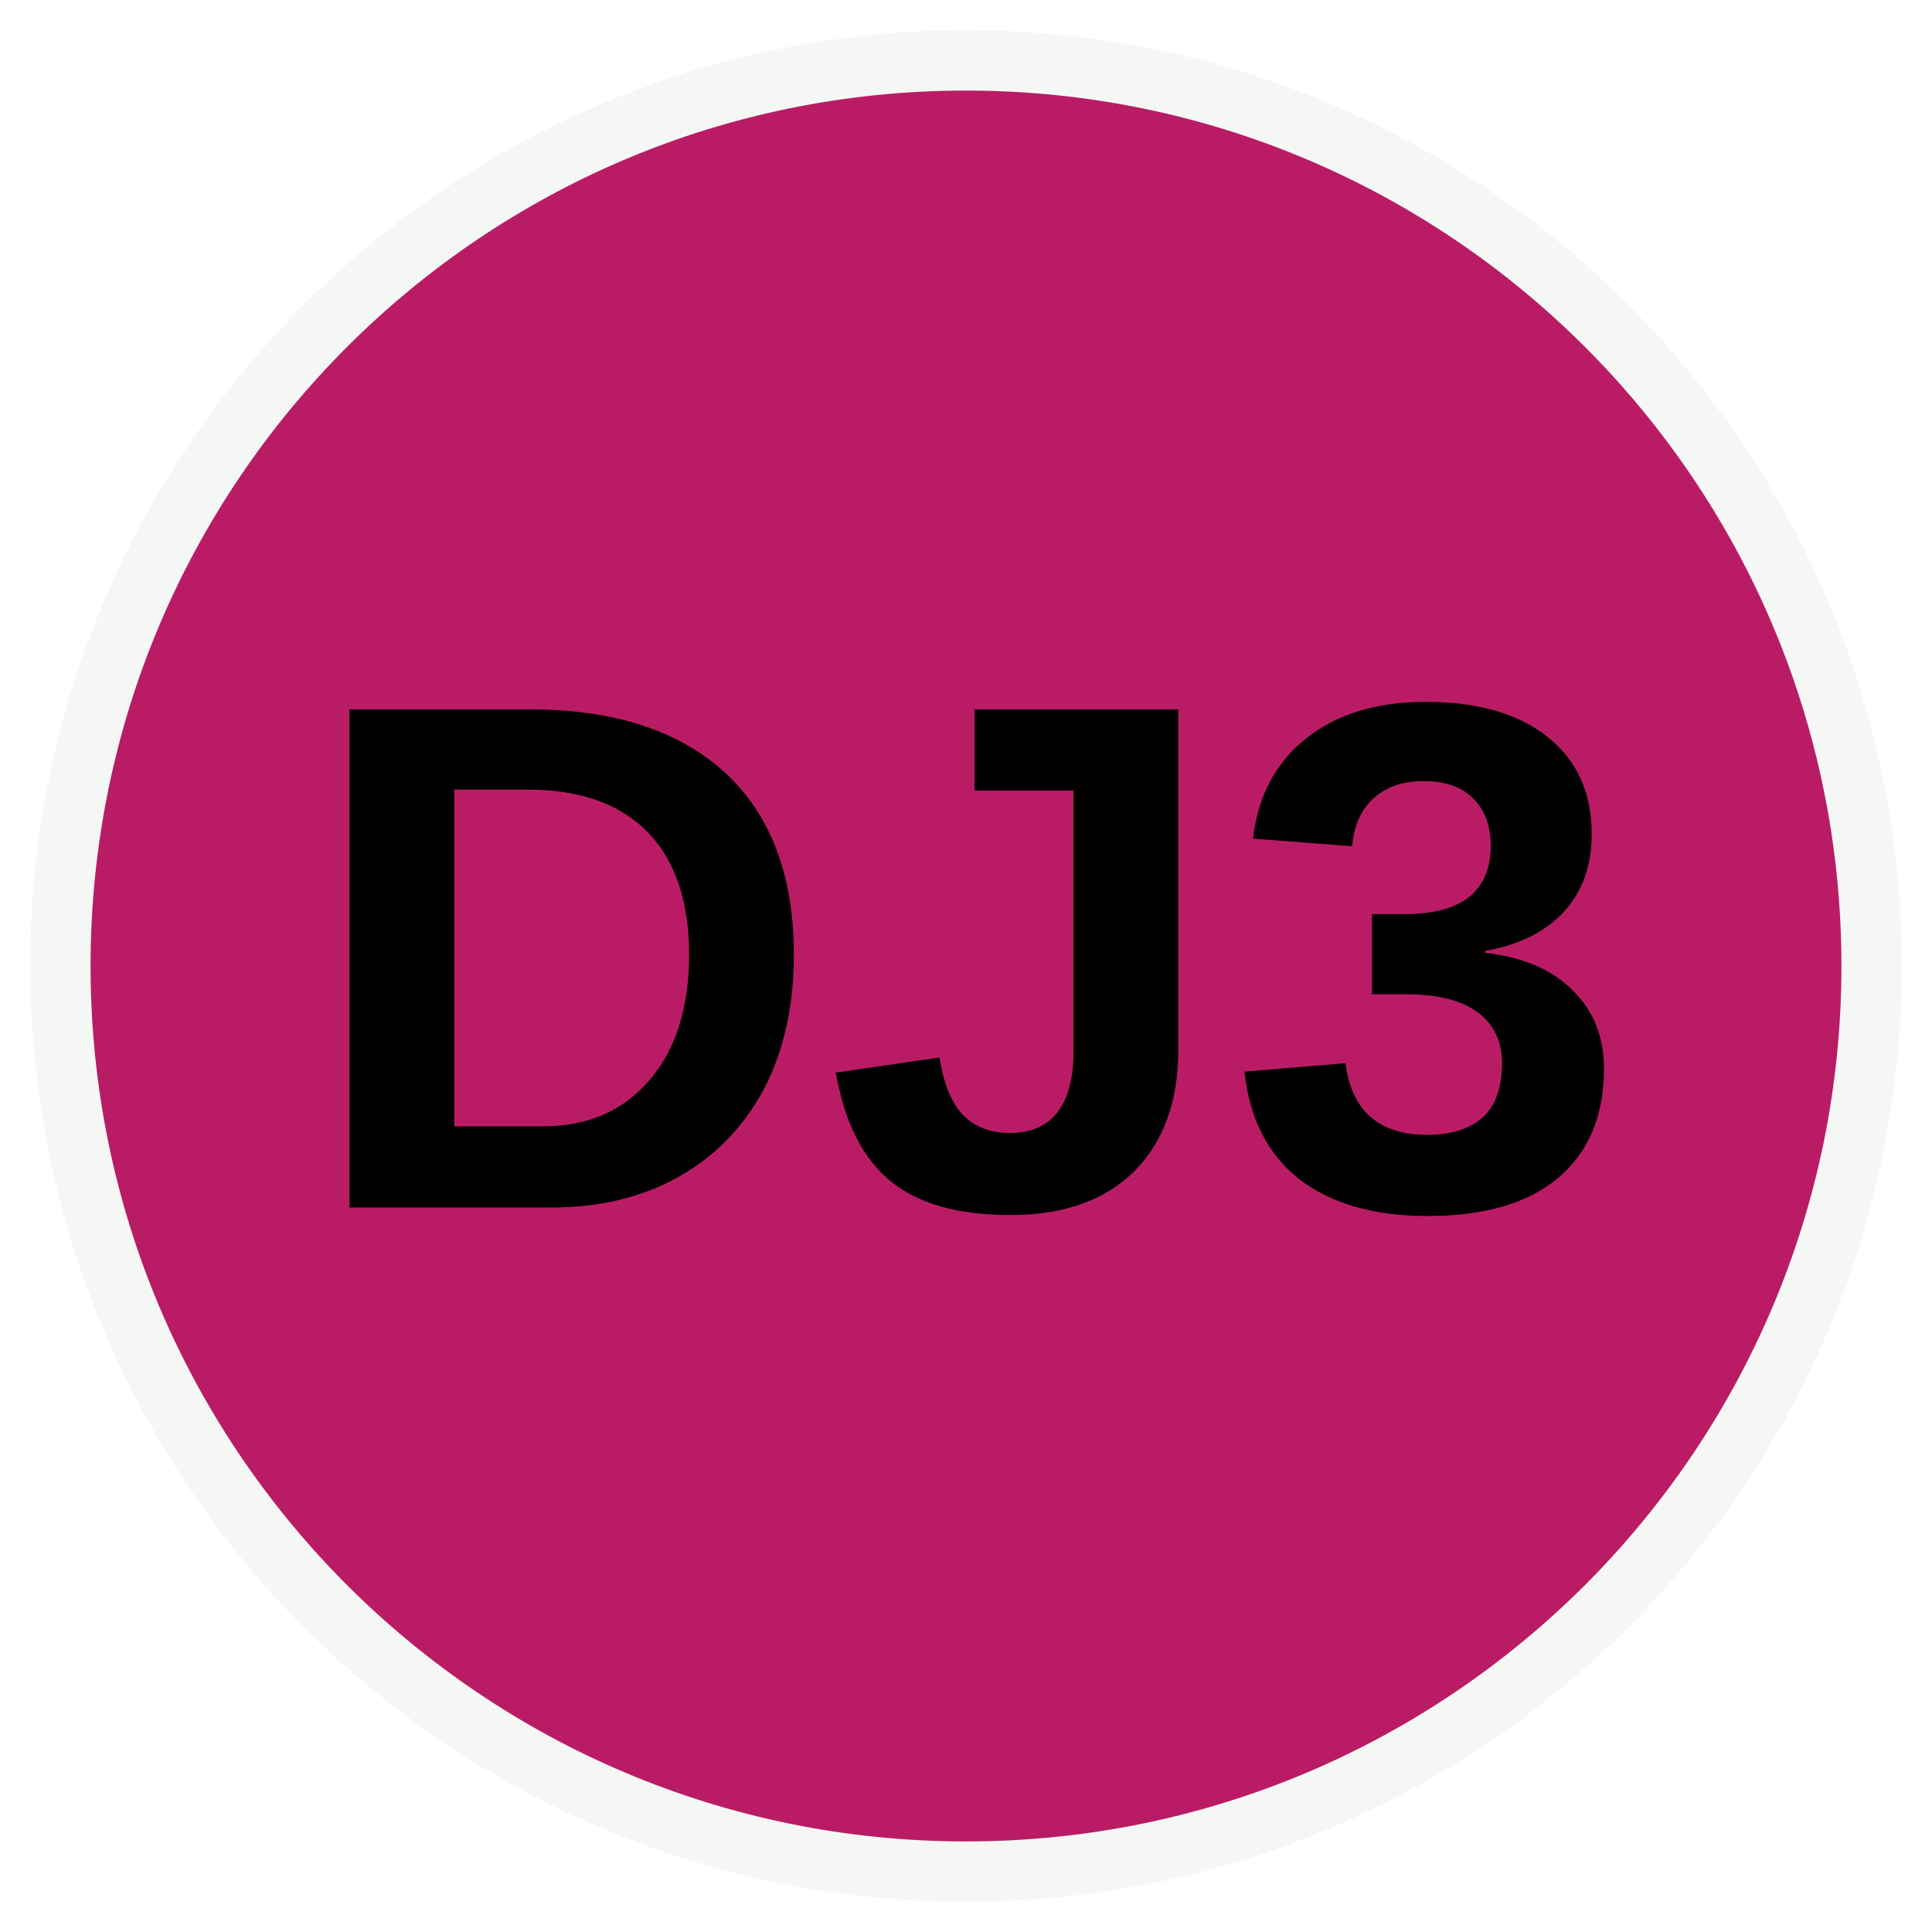
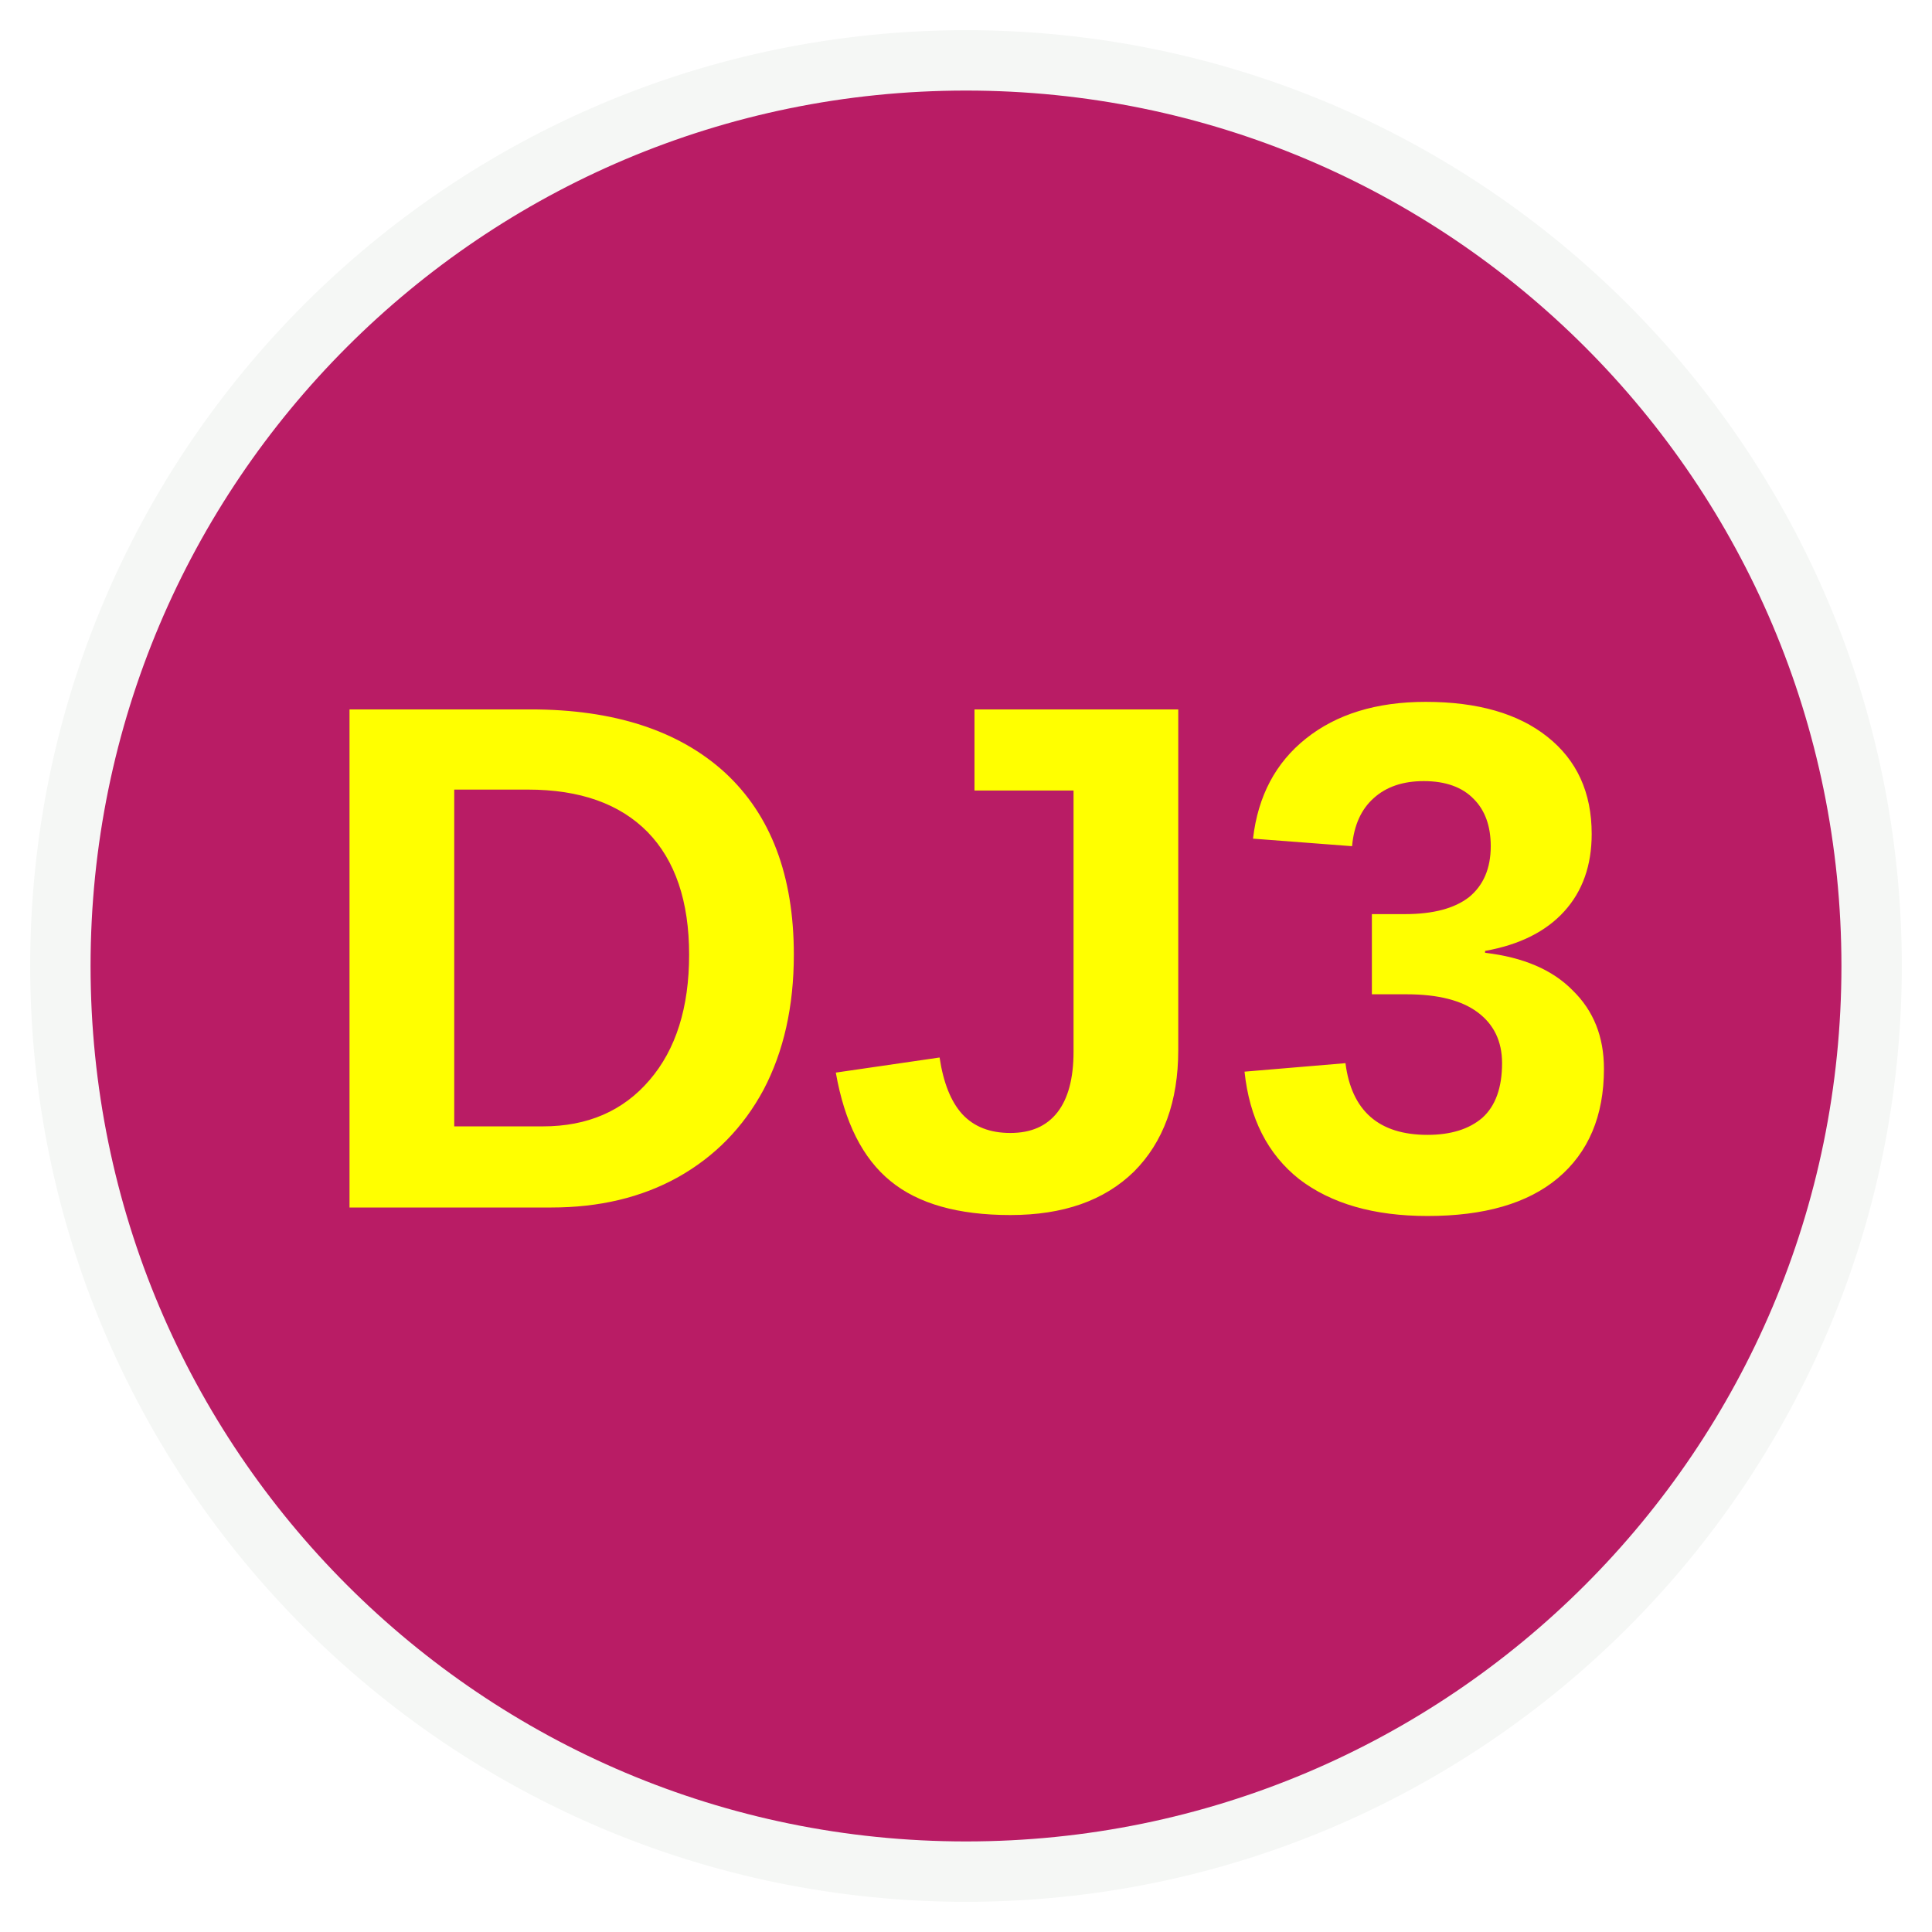
<svg xmlns="http://www.w3.org/2000/svg" viewBox="0 0 32 32" width="32" height="32">
  <circle cx="16" cy="16" r="15" fill="rgba(185, 28, 101, 1)" stroke="#f5f7f5ff" stroke-width="1" />
-   <text x="16" y="20" font-family="Arial, sans-serif" font-size="12" font-weight="bold" text-anchor="middle" fill="black">DJ3</text>
+   <text x="16" y="20" font-family="Arial, sans-serif" font-size="12" font-weight="bold" text-anchor="middle" fill="Yellow">DJ3</text>
</svg>
